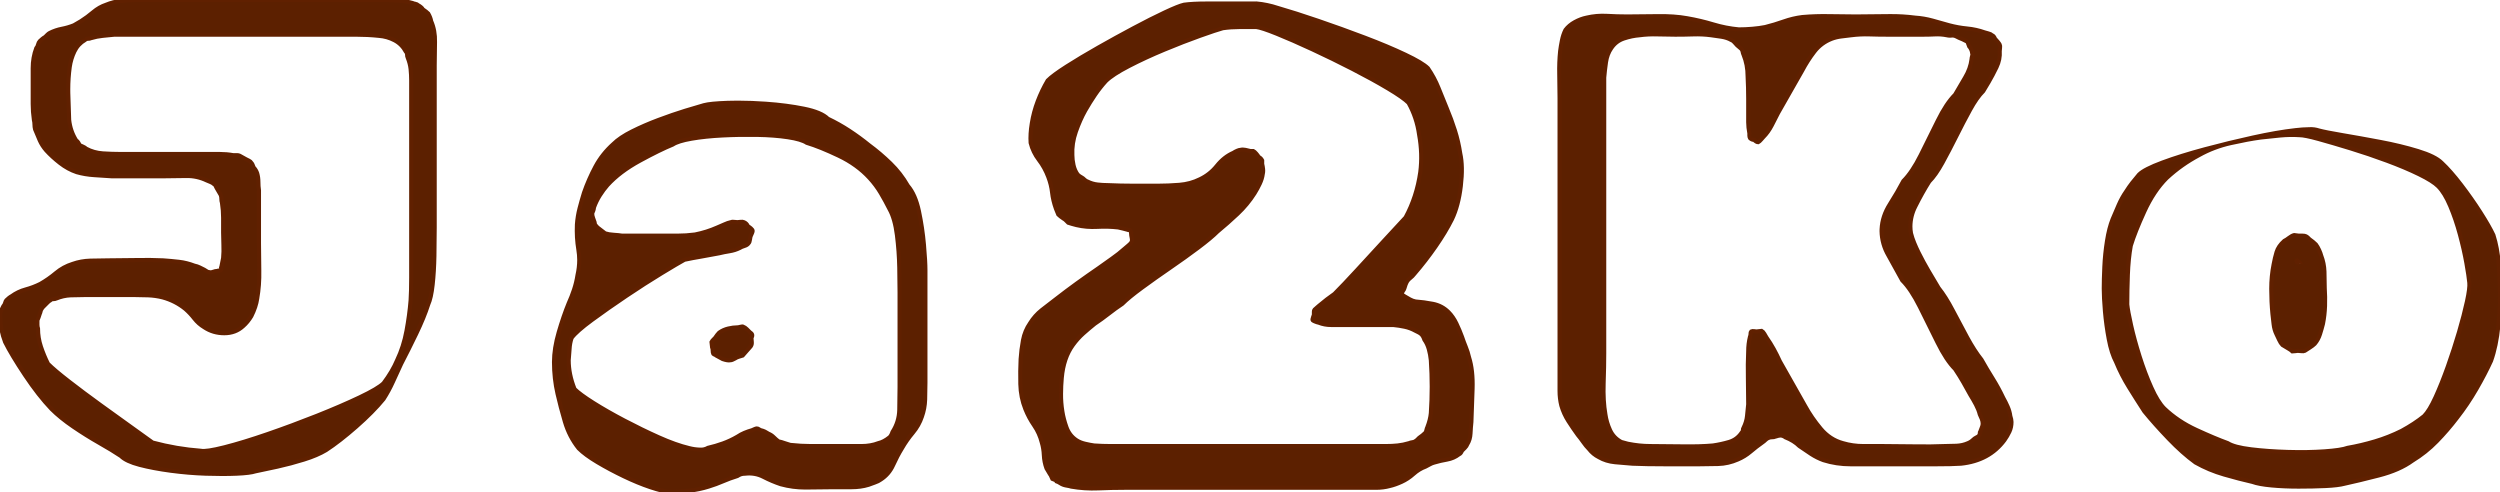
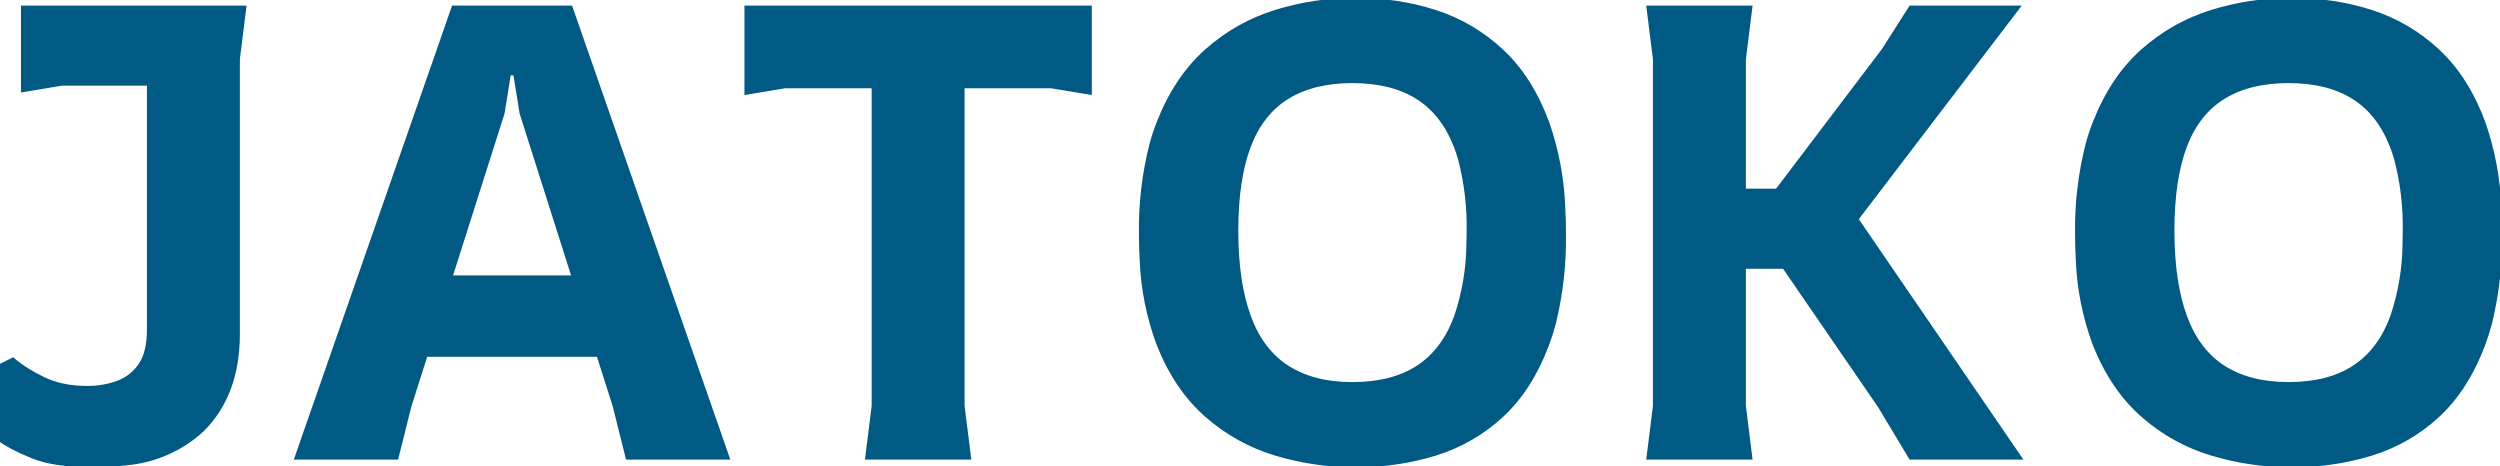
- <svg xmlns="http://www.w3.org/2000/svg" width="306.28" height="60.264" viewBox="0 0 306.28 60.264">
-   <g id="svgGroup" stroke-linecap="round" fill-rule="evenodd" font-size="9pt" stroke="#602000" stroke-width=".5" fill="#5c2000" style="stroke:#602000;stroke-width:.5;fill:#5c2000">
-     <path d="M 53.256 7.992 L 53.256 25.416 L 53.256 27.828 Q 53.256 29.448 53.22 31.356 Q 53.184 33.264 53.004 34.884 Q 52.824 36.504 52.464 37.296 Q 51.96 38.88 50.988 40.896 Q 50.016 42.912 49.152 44.568 Q 48.648 45.648 48.144 46.764 Q 47.64 47.88 46.992 48.888 Q 45.696 50.472 43.644 52.272 Q 41.592 54.072 39.936 55.152 Q 38.856 55.8 37.236 56.304 Q 35.616 56.808 33.996 57.168 Q 32.376 57.528 31.296 57.744 Q 30.648 57.96 28.992 58.032 Q 27.336 58.104 25.212 58.032 Q 23.088 57.96 20.928 57.672 Q 18.768 57.384 17.112 56.952 Q 15.456 56.52 14.808 55.872 Q 13.728 55.152 12.144 54.252 Q 10.56 53.352 8.976 52.272 Q 7.392 51.192 6.312 50.112 Q 4.728 48.456 3.072 45.972 Q 1.416 43.488 0.624 41.904 Q 0.048 40.392 0.048 39.024 Q 0.048 38.808 0.012 38.592 Q -0.024 38.376 0.048 38.232 L 0.228 37.872 L 0.408 37.512 Q 0.552 37.368 0.624 37.116 Q 0.696 36.864 0.768 36.792 Q 0.912 36.648 1.092 36.504 Q 1.272 36.36 1.416 36.288 Q 2.208 35.712 3.144 35.46 Q 4.08 35.208 4.944 34.776 Q 5.952 34.2 6.852 33.444 Q 7.752 32.688 8.904 32.328 Q 9.912 31.968 11.064 31.932 Q 12.216 31.896 13.296 31.896 Q 14.952 31.896 16.68 31.86 Q 18.408 31.824 19.992 31.896 Q 21 31.968 21.936 32.076 Q 22.872 32.184 23.808 32.544 Q 24.168 32.616 24.456 32.76 L 25.032 33.048 Q 25.176 33.12 25.32 33.228 Q 25.464 33.336 25.608 33.336 Q 25.824 33.408 26.112 33.3 Q 26.4 33.192 26.616 33.192 Q 26.76 33.12 26.868 33.156 Q 26.976 33.192 27.048 33.12 Q 27.12 32.976 27.084 32.868 Q 27.048 32.76 27.12 32.688 L 27.336 31.608 Q 27.408 30.816 27.372 30.024 Q 27.336 29.232 27.336 28.512 L 27.336 26.676 Q 27.336 25.776 27.192 24.84 Q 27.12 24.624 27.12 24.372 Q 27.12 24.12 27.048 23.904 L 26.544 23.04 L 26.4 22.752 Q 26.328 22.608 26.184 22.536 Q 26.04 22.392 25.752 22.284 Q 25.464 22.176 25.32 22.104 A 5.489 5.489 0 0 0 22.833 21.562 A 7.421 7.421 0 0 0 22.656 21.564 Q 21.144 21.6 19.848 21.6 L 13.728 21.6 Q 12.648 21.528 11.532 21.456 Q 10.416 21.384 9.408 21.096 Q 8.328 20.736 7.356 19.98 Q 6.384 19.224 5.664 18.432 Q 5.16 17.856 4.872 17.208 Q 4.584 16.56 4.296 15.84 Q 4.224 15.552 4.224 15.264 Q 4.224 14.976 4.152 14.688 Q 4.008 13.68 4.008 12.744 L 4.008 10.872 L 4.008 8.352 Q 4.008 7.056 4.44 5.904 Q 4.584 5.76 4.656 5.472 Q 4.728 5.184 4.872 5.04 Q 5.016 4.896 5.196 4.752 Q 5.376 4.608 5.52 4.536 L 5.808 4.248 Q 5.952 4.104 6.096 4.032 Q 6.816 3.672 7.572 3.528 Q 8.328 3.384 9.048 3.096 L 9.912 2.592 Q 10.704 2.088 11.424 1.476 Q 12.144 0.864 13.008 0.576 Q 13.872 0.216 14.844 0.108 Q 15.816 0 16.752 0 L 47.208 0 Q 48.072 0 48.9 0.072 Q 49.728 0.144 50.52 0.36 Q 50.664 0.432 50.88 0.468 Q 51.096 0.504 51.24 0.648 Q 51.384 0.72 51.564 0.864 Q 51.744 1.008 51.816 1.152 Q 52.248 1.44 52.464 1.656 Q 52.752 2.16 52.824 2.592 Q 53.328 3.744 53.292 5.148 Q 53.256 6.552 53.256 7.992 Z M 241.248 5.688 L 241.032 5.112 L 240.456 4.824 Q 240.24 4.752 240.024 4.644 L 239.664 4.464 Q 239.376 4.32 239.088 4.356 A 1.546 1.546 0 0 1 238.896 4.368 A 1.578 1.578 0 0 1 238.512 4.32 Q 237.792 4.176 237.072 4.212 Q 236.352 4.248 235.632 4.248 L 231.24 4.248 Q 230.088 4.248 229.008 4.212 Q 227.928 4.176 226.776 4.32 Q 226.2 4.392 225.588 4.464 Q 224.976 4.536 224.4 4.752 Q 223.104 5.256 222.276 6.336 Q 221.448 7.416 220.8 8.64 L 217.848 13.824 Q 217.488 14.544 217.056 15.372 Q 216.624 16.2 216.048 16.776 Q 215.976 16.848 215.76 17.1 Q 215.544 17.352 215.4 17.424 Q 215.184 17.424 214.896 17.136 Q 214.608 17.136 214.392 16.92 Q 214.32 16.776 214.32 16.596 L 214.32 16.344 Q 214.248 15.984 214.212 15.624 A 6.574 6.574 0 0 1 214.176 14.976 L 214.176 12.132 Q 214.176 10.728 214.104 9.36 Q 214.104 7.92 213.6 6.696 Q 213.528 6.552 213.492 6.336 Q 213.456 6.12 213.312 5.976 L 212.808 5.544 Q 212.664 5.4 212.484 5.184 Q 212.304 4.968 212.088 4.896 Q 211.584 4.608 210.9 4.5 Q 210.216 4.392 209.64 4.32 Q 208.56 4.176 207.48 4.212 Q 206.4 4.248 205.248 4.248 Q 204.168 4.248 203.052 4.212 Q 201.936 4.176 200.856 4.32 Q 199.92 4.392 198.948 4.716 Q 197.976 5.04 197.4 5.904 Q 196.896 6.624 196.752 7.632 Q 196.608 8.64 196.536 9.504 L 196.536 43.272 Q 196.536 44.856 196.464 46.98 Q 196.392 49.104 196.68 50.76 Q 196.824 51.768 197.256 52.704 Q 197.688 53.64 198.624 54.144 L 199.416 54.36 Q 200.136 54.504 200.82 54.576 Q 201.504 54.648 202.224 54.648 Q 203.88 54.648 206.076 54.684 Q 208.272 54.72 209.856 54.576 Q 210.864 54.432 211.836 54.144 Q 212.808 53.856 213.384 52.992 Q 213.528 52.848 213.528 52.668 Q 213.528 52.488 213.6 52.416 Q 213.96 51.696 214.032 50.976 L 214.176 49.536 Q 214.176 47.88 214.14 46.26 Q 214.104 44.64 214.176 43.056 Q 214.176 42.12 214.392 41.256 Q 214.464 41.112 214.464 40.896 Q 214.464 40.68 214.536 40.608 Q 214.68 40.536 214.896 40.572 Q 215.112 40.608 215.184 40.608 L 215.832 40.536 Q 215.976 40.608 216.156 40.896 Q 216.336 41.184 216.408 41.328 Q 216.912 42.048 217.308 42.768 Q 217.704 43.488 218.064 44.28 L 221.16 49.752 Q 221.952 51.192 223.068 52.524 Q 224.184 53.856 225.768 54.288 Q 226.992 54.648 228.288 54.648 L 230.736 54.648 Q 232.392 54.648 234.516 54.684 Q 236.64 54.72 238.224 54.648 Q 238.944 54.648 239.7 54.612 Q 240.456 54.576 241.104 54.288 Q 241.464 54.144 241.752 53.856 Q 241.896 53.712 242.112 53.604 Q 242.328 53.496 242.4 53.424 Q 242.544 53.28 242.544 53.1 Q 242.544 52.92 242.616 52.848 Q 242.688 52.632 242.796 52.38 Q 242.904 52.128 242.904 51.912 Q 242.904 51.624 242.796 51.336 Q 242.688 51.048 242.544 50.76 Q 242.4 50.184 242.076 49.572 Q 241.752 48.96 241.392 48.384 Q 240.96 47.592 240.528 46.836 Q 240.096 46.08 239.52 45.216 Q 238.44 44.136 237.36 41.94 Q 236.28 39.744 235.2 37.584 Q 234.12 35.424 233.04 34.344 Q 232.248 32.904 231.348 31.284 A 6.078 6.078 0 0 1 230.515 28.315 A 5.172 5.172 0 0 1 230.52 28.08 Q 230.592 26.496 231.528 25.02 Q 232.464 23.544 233.184 22.176 Q 234.264 21.096 235.308 19.008 Q 236.352 16.92 237.396 14.796 Q 238.44 12.672 239.52 11.592 Q 240.096 10.584 240.744 9.504 Q 241.392 8.424 241.536 7.272 Q 241.536 7.128 241.608 6.876 Q 241.68 6.624 241.608 6.48 Q 241.608 6.336 241.5 6.084 Q 241.392 5.832 241.248 5.688 Z M 138.288 54.648 L 169.752 54.648 Q 170.544 54.648 171.228 54.576 Q 171.912 54.504 172.632 54.288 Q 172.776 54.216 173.028 54.18 Q 173.28 54.144 173.352 54.072 Q 173.496 54 173.64 53.856 L 173.856 53.64 Q 174.288 53.352 174.648 52.992 Q 174.72 52.848 174.756 52.668 Q 174.792 52.488 174.864 52.344 Q 175.224 51.408 175.296 50.616 Q 175.512 47.376 175.296 44.136 Q 175.224 43.416 175.044 42.768 Q 174.864 42.12 174.504 41.616 Q 174.36 41.184 174.144 40.968 Q 174 40.824 173.784 40.716 L 173.424 40.536 Q 172.776 40.176 172.092 40.032 Q 171.408 39.888 170.688 39.816 L 164.568 39.816 L 163.056 39.816 Q 162.264 39.816 161.544 39.528 Q 161.472 39.528 161.184 39.42 Q 160.896 39.312 160.824 39.24 Q 160.752 39.168 160.86 38.88 Q 160.968 38.592 160.968 38.52 L 160.968 38.196 Q 160.968 38.016 161.04 37.944 Q 161.184 37.8 161.364 37.656 Q 161.544 37.512 161.616 37.44 Q 162.552 36.648 163.488 36 Q 164.568 34.92 166.224 33.12 L 169.536 29.52 Q 171.192 27.72 172.2 26.64 Q 173.568 24.12 174 21.096 Q 174.288 18.864 173.856 16.488 Q 173.568 14.4 172.56 12.6 Q 171.912 11.952 170.04 10.836 Q 168.168 9.72 165.72 8.46 Q 163.272 7.2 160.788 6.048 Q 158.304 4.896 156.432 4.14 Q 154.56 3.384 153.912 3.312 L 151.86 3.312 Q 150.816 3.312 149.808 3.456 Q 149.016 3.672 147 4.392 Q 144.984 5.112 142.644 6.084 Q 140.304 7.056 138.288 8.1 Q 136.272 9.144 135.48 9.936 Q 134.76 10.728 134.148 11.628 Q 133.536 12.528 132.96 13.536 Q 132.312 14.688 131.808 16.128 Q 131.304 17.568 131.376 19.008 Q 131.376 19.584 131.52 20.232 Q 131.664 20.88 132.024 21.384 Q 132.24 21.6 132.528 21.744 Q 132.672 21.816 132.852 21.996 Q 133.032 22.176 133.248 22.248 Q 133.824 22.536 134.472 22.608 Q 135.12 22.68 135.696 22.68 Q 137.28 22.752 138.792 22.752 L 141.888 22.752 Q 143.112 22.752 144.48 22.644 Q 145.848 22.536 147 21.96 Q 148.224 21.384 149.088 20.304 Q 149.952 19.224 151.104 18.72 Q 151.32 18.576 151.572 18.468 Q 151.824 18.36 151.968 18.36 Q 152.256 18.288 152.58 18.36 Q 152.904 18.432 153.192 18.504 L 153.552 18.504 Q 153.696 18.576 153.912 18.828 Q 154.128 19.08 154.2 19.224 Q 154.344 19.296 154.452 19.404 Q 154.56 19.512 154.632 19.656 L 154.632 20.088 Q 154.704 20.376 154.74 20.7 A 1.919 1.919 0 0 1 154.752 20.912 A 1.643 1.643 0 0 1 154.704 21.312 Q 154.632 21.888 154.344 22.5 Q 154.056 23.112 153.696 23.688 Q 152.832 25.056 151.608 26.208 Q 150.384 27.36 149.16 28.368 Q 148.368 29.16 146.784 30.348 Q 145.2 31.536 143.364 32.796 Q 141.528 34.056 139.908 35.244 Q 138.288 36.432 137.496 37.224 Q 136.632 37.8 135.804 38.448 Q 134.976 39.096 134.112 39.672 Q 133.392 40.248 132.708 40.86 Q 132.024 41.472 131.448 42.264 Q 130.296 43.848 130.08 46.296 A 22.308 22.308 0 0 0 129.988 48.249 A 12.643 12.643 0 0 0 130.152 50.4 Q 130.296 51.336 130.656 52.344 Q 131.016 53.352 131.88 53.928 Q 132.312 54.216 132.924 54.36 Q 133.536 54.504 134.04 54.576 Q 135.048 54.648 136.092 54.648 L 138.288 54.648 Z M 166.8 59.76 L 137.784 59.76 Q 136.2 59.76 134.544 59.832 Q 132.888 59.904 131.232 59.616 Q 131.016 59.544 130.764 59.508 Q 130.512 59.472 130.296 59.4 Q 130.08 59.328 129.864 59.184 Q 129.648 59.04 129.432 58.968 Q 129.36 58.824 129.216 58.788 Q 129.072 58.752 128.928 58.68 Q 128.856 58.536 128.784 58.356 Q 128.712 58.176 128.64 58.104 Q 128.568 57.96 128.424 57.744 Q 128.28 57.528 128.208 57.384 Q 127.92 56.592 127.884 55.764 Q 127.848 54.936 127.632 54.216 Q 127.344 53.064 126.696 52.128 Q 126.048 51.192 125.616 50.112 Q 125.04 48.672 125.004 47.052 Q 124.968 45.432 125.04 43.992 Q 125.112 42.84 125.328 41.688 Q 125.544 40.536 126.192 39.6 Q 126.768 38.664 127.632 37.98 Q 128.496 37.296 129.36 36.648 Q 130.656 35.64 131.952 34.704 Q 133.248 33.768 134.616 32.832 Q 135.408 32.256 136.236 31.68 Q 137.064 31.104 137.784 30.456 Q 137.928 30.312 138.252 30.06 Q 138.576 29.808 138.648 29.592 Q 138.72 29.448 138.648 29.124 Q 138.576 28.8 138.576 28.656 Q 138.576 28.368 138.504 28.224 Q 138.432 28.152 138.36 28.188 Q 138.288 28.224 138.144 28.152 Q 137.856 28.08 137.604 28.008 Q 137.352 27.936 136.992 27.864 Q 135.768 27.72 134.436 27.792 Q 133.104 27.864 131.88 27.576 Q 131.592 27.504 131.34 27.432 Q 131.088 27.36 130.872 27.288 L 130.584 27 Q 130.44 26.856 130.296 26.784 Q 129.864 26.496 129.648 26.28 Q 129.576 26.136 129.504 25.92 Q 129.432 25.704 129.36 25.56 Q 129 24.552 128.892 23.58 Q 128.784 22.608 128.424 21.672 Q 127.992 20.52 127.272 19.584 Q 126.552 18.648 126.264 17.496 Q 126.192 16.416 126.408 15.12 Q 126.624 13.752 127.128 12.42 Q 127.632 11.088 128.352 9.864 Q 129 9.216 130.692 8.136 Q 132.384 7.056 134.544 5.832 Q 136.704 4.608 138.864 3.456 Q 141.024 2.304 142.716 1.512 Q 144.408 0.72 145.056 0.576 Q 146.136 0.432 147.792 0.432 L 151.068 0.432 L 153.768 0.432 A 1.393 1.393 0 0 1 153.921 0.424 A 11.527 11.527 0 0 1 156.54 0.972 Q 158.664 1.584 161.508 2.556 Q 164.352 3.528 167.196 4.608 Q 170.04 5.688 172.164 6.696 Q 174.288 7.704 174.936 8.352 Q 175.728 9.504 176.232 10.764 Q 176.736 12.024 177.24 13.248 Q 177.816 14.616 178.248 15.984 Q 178.68 17.352 178.896 18.792 Q 179.256 20.376 178.968 22.788 Q 178.68 25.2 177.888 26.856 Q 177.096 28.44 175.872 30.204 Q 174.648 31.968 173.28 33.552 Q 173.064 33.84 172.74 34.092 Q 172.416 34.344 172.272 34.704 Q 172.2 34.848 172.128 35.1 Q 172.056 35.352 171.984 35.496 Q 171.912 35.568 171.804 35.784 Q 171.696 36 171.768 36.072 Q 171.768 36.144 171.876 36.18 Q 171.984 36.216 172.056 36.288 Q 172.416 36.504 172.74 36.684 Q 173.064 36.864 173.424 36.936 Q 174.432 37.008 175.548 37.224 Q 176.664 37.44 177.456 38.232 Q 178.032 38.808 178.428 39.636 Q 178.824 40.464 179.112 41.256 Q 179.328 41.904 179.58 42.516 Q 179.832 43.128 179.976 43.776 Q 180.48 45.36 180.408 47.628 Q 180.336 49.896 180.264 51.696 Q 180.192 52.344 180.156 53.1 Q 180.12 53.856 179.76 54.432 Q 179.688 54.648 179.472 54.864 L 179.112 55.224 Q 178.968 55.584 178.752 55.656 Q 178.104 56.16 177.276 56.304 Q 176.448 56.448 175.728 56.664 Q 175.44 56.736 175.188 56.88 Q 174.936 57.024 174.648 57.168 Q 173.856 57.456 173.172 58.068 Q 172.488 58.68 171.696 59.04 Q 170.904 59.4 170.256 59.544 Q 169.464 59.76 168.564 59.76 L 166.8 59.76 Z M 50.376 27.864 L 50.376 9.864 Q 50.376 9.144 50.304 8.46 Q 50.232 7.776 49.944 7.056 Q 49.872 6.912 49.872 6.696 Q 49.872 6.48 49.728 6.336 Q 49.224 5.4 48.324 4.932 Q 47.424 4.464 46.416 4.392 Q 45.048 4.248 43.572 4.248 L 40.656 4.248 L 14.016 4.248 L 12.576 4.392 Q 11.856 4.464 11.136 4.68 Q 10.992 4.752 10.776 4.752 Q 10.56 4.752 10.416 4.896 Q 9.552 5.4 9.12 6.3 Q 8.688 7.2 8.544 8.208 A 20.27 20.27 0 0 0 8.359 10.95 A 20.8 20.8 0 0 0 8.364 11.412 Q 8.4 13.032 8.472 14.688 Q 8.616 16.056 9.336 17.208 Q 9.48 17.28 9.588 17.46 Q 9.696 17.64 9.768 17.784 Q 9.912 17.856 10.164 17.964 Q 10.416 18.072 10.56 18.216 Q 11.496 18.72 12.612 18.792 Q 13.728 18.864 14.736 18.864 L 25.248 18.864 L 26.904 18.864 Q 27.768 18.864 28.56 19.008 L 29.028 19.008 Q 29.28 19.008 29.496 19.152 Q 29.64 19.224 29.82 19.332 Q 30 19.44 30.144 19.512 L 30.504 19.692 Q 30.72 19.8 30.792 19.944 Q 30.936 20.088 31.08 20.52 Q 31.224 20.664 31.332 20.844 Q 31.44 21.024 31.512 21.24 Q 31.656 21.744 31.656 22.284 Q 31.656 22.824 31.728 23.328 L 31.728 29.808 Q 31.728 31.392 31.764 33.156 Q 31.8 34.92 31.512 36.576 Q 31.44 37.08 31.26 37.62 Q 31.08 38.16 30.792 38.736 Q 30.36 39.456 29.784 39.96 Q 28.848 40.824 27.48 40.824 Q 26.112 40.824 25.032 40.104 Q 24.312 39.672 23.808 39.024 Q 23.304 38.376 22.728 37.872 Q 21.504 36.864 19.92 36.432 Q 19.056 36.216 18.156 36.18 Q 17.256 36.144 16.392 36.144 L 10.488 36.144 Q 9.552 36.144 8.652 36.18 Q 7.752 36.216 6.888 36.576 Q 6.744 36.648 6.528 36.648 Q 6.312 36.648 6.168 36.792 Q 6.024 36.864 5.844 37.044 L 5.52 37.368 L 5.304 37.584 Q 5.16 37.728 5.088 37.872 Q 5.016 37.944 4.98 38.124 Q 4.944 38.304 4.872 38.448 L 4.728 38.88 Q 4.656 39.096 4.584 39.24 L 4.584 39.78 Q 4.584 40.032 4.656 40.248 Q 4.656 41.4 5.016 42.48 Q 5.376 43.56 5.88 44.568 Q 6.672 45.36 8.436 46.728 Q 10.2 48.096 12.288 49.608 Q 14.376 51.12 16.14 52.38 Q 17.904 53.64 18.696 54.216 Q 21.648 55.008 24.6 55.224 Q 25.248 55.368 27.516 54.792 Q 29.784 54.216 32.808 53.172 Q 35.832 52.128 38.82 50.94 Q 41.808 49.752 44.076 48.672 Q 46.344 47.592 46.992 46.944 Q 48.072 45.504 48.648 44.136 Q 49.44 42.48 49.8 40.536 Q 50.16 38.592 50.304 36.792 Q 50.376 35.712 50.376 34.02 L 50.376 30.636 L 50.376 27.864 Z M 191.064 46.008 L 191.064 12.024 Q 191.064 10.584 191.028 9.108 Q 190.992 7.632 191.136 6.264 Q 191.208 5.688 191.352 4.968 Q 191.496 4.248 191.784 3.672 Q 192.216 3.096 192.936 2.7 Q 193.656 2.304 194.376 2.16 Q 195.6 1.872 196.86 1.944 Q 198.12 2.016 199.344 2.016 Q 201 2.016 203.052 1.98 Q 205.104 1.944 206.688 2.232 Q 208.344 2.52 209.892 2.988 Q 211.44 3.456 213.024 3.6 Q 213.816 3.6 214.68 3.528 Q 215.544 3.456 216.264 3.312 Q 217.416 3.024 218.532 2.628 Q 219.648 2.232 220.8 2.088 Q 222.456 1.944 224.112 1.98 Q 225.768 2.016 227.352 2.016 Q 229.008 2.016 231.024 1.98 A 31.773 31.773 0 0 1 231.591 1.975 A 22.581 22.581 0 0 1 234.624 2.16 Q 235.704 2.232 236.748 2.52 Q 237.792 2.808 238.8 3.096 Q 239.88 3.384 240.996 3.492 Q 242.112 3.6 243.12 3.96 Q 243.336 4.032 243.624 4.104 Q 243.912 4.176 244.056 4.32 Q 244.272 4.392 244.416 4.752 Q 244.56 4.896 244.74 5.112 Q 244.92 5.328 244.992 5.472 Q 245.064 5.616 245.028 5.868 Q 244.992 6.12 244.992 6.264 Q 245.064 7.272 244.596 8.244 Q 244.128 9.216 243.624 10.08 L 242.976 11.16 Q 242.184 11.952 241.356 13.464 Q 240.528 14.976 239.664 16.704 Q 238.8 18.432 237.972 19.944 Q 237.144 21.456 236.352 22.248 Q 235.488 23.616 234.66 25.272 A 5.452 5.452 0 0 0 234.046 27.729 A 4.98 4.98 0 0 0 234.12 28.584 Q 234.264 29.16 234.516 29.772 Q 234.768 30.384 235.056 30.96 Q 235.632 32.112 236.244 33.156 Q 236.856 34.2 237.504 35.28 Q 238.368 36.36 239.232 38.016 Q 240.096 39.672 240.996 41.328 Q 241.896 42.984 242.76 44.064 Q 243.408 45.216 244.128 46.368 Q 244.848 47.52 245.424 48.744 Q 245.712 49.248 245.964 49.824 Q 246.216 50.4 246.288 50.976 Q 246.432 51.408 246.432 51.696 Q 246.432 52.344 246.18 52.884 Q 245.928 53.424 245.568 53.928 Q 243.696 56.448 240.24 56.808 Q 239.16 56.88 237.144 56.88 L 233.148 56.88 L 230.088 56.88 L 226.74 56.88 Q 224.976 56.88 223.392 56.376 Q 222.6 56.088 221.88 55.62 Q 221.16 55.152 220.44 54.648 Q 219.792 54 218.712 53.568 Q 218.64 53.496 218.46 53.424 Q 218.28 53.352 218.136 53.352 Q 217.92 53.352 217.488 53.496 Q 217.344 53.568 217.092 53.568 Q 216.84 53.568 216.696 53.64 Q 216.48 53.712 216.3 53.892 Q 216.12 54.072 215.904 54.216 Q 215.184 54.72 214.464 55.332 Q 213.744 55.944 212.88 56.304 Q 211.728 56.808 210.504 56.844 Q 209.28 56.88 208.128 56.88 L 204.096 56.88 Q 201.648 56.88 199.992 56.808 Q 198.984 56.736 197.868 56.628 Q 196.752 56.52 195.888 56.016 Q 195.168 55.656 194.664 55.008 Q 194.304 54.648 193.98 54.18 Q 193.656 53.712 193.296 53.28 Q 192.72 52.488 192.144 51.588 Q 191.568 50.688 191.28 49.68 Q 191.064 48.816 191.064 47.88 L 191.064 46.008 Z M 76.224 28.872 L 80.76 28.872 L 82.956 28.872 Q 84.072 28.872 85.152 28.728 Q 85.872 28.584 86.556 28.368 Q 87.24 28.152 87.888 27.864 Q 88.248 27.72 88.716 27.504 Q 89.184 27.288 89.544 27.216 Q 89.688 27.144 89.904 27.18 Q 90.12 27.216 90.336 27.216 Q 90.48 27.216 90.732 27.18 Q 90.984 27.144 91.128 27.216 Q 91.488 27.36 91.632 27.72 Q 91.776 27.792 91.992 27.972 Q 92.208 28.152 92.208 28.296 Q 92.208 28.368 92.136 28.548 Q 92.064 28.728 91.992 28.872 Q 91.92 29.016 91.884 29.34 Q 91.848 29.664 91.704 29.808 Q 91.56 30.024 91.2 30.132 Q 90.84 30.24 90.624 30.384 Q 90.048 30.672 89.364 30.78 Q 88.68 30.888 88.104 31.032 Q 87.024 31.248 85.944 31.428 Q 84.864 31.608 83.856 31.824 Q 83.064 32.256 81.048 33.48 Q 79.032 34.704 76.728 36.252 Q 74.424 37.8 72.516 39.204 Q 70.608 40.608 70.032 41.4 Q 69.816 42.048 69.78 42.732 Q 69.744 43.416 69.672 44.136 Q 69.672 45.864 70.392 47.664 Q 71.04 48.312 72.696 49.356 Q 74.352 50.4 76.476 51.516 Q 78.6 52.632 80.688 53.568 Q 82.776 54.504 84.432 54.9 A 5.969 5.969 0 0 0 85.786 55.089 A 1.704 1.704 0 0 0 86.736 54.864 Q 87.672 54.648 88.572 54.324 Q 89.472 54 90.336 53.496 Q 90.768 53.208 91.2 53.028 Q 91.632 52.848 92.136 52.704 Q 92.28 52.632 92.46 52.56 Q 92.64 52.488 92.712 52.488 Q 92.856 52.488 93 52.596 Q 93.144 52.704 93.216 52.704 Q 93.504 52.776 93.72 52.884 Q 93.936 52.992 94.152 53.136 Q 94.512 53.28 94.8 53.568 Q 95.088 53.856 95.376 54.072 Q 95.736 54.144 96.132 54.288 Q 96.528 54.432 96.816 54.504 Q 97.464 54.576 98.112 54.612 Q 98.76 54.648 99.336 54.648 L 103.368 54.648 L 105.528 54.648 Q 106.68 54.648 107.616 54.288 Q 108.264 54.144 108.984 53.568 Q 109.2 53.352 109.344 52.92 Q 110.136 51.696 110.172 50.22 Q 110.208 48.744 110.208 47.376 L 110.208 35.856 Q 110.208 34.776 110.172 32.796 Q 110.136 30.816 109.884 28.8 Q 109.632 26.784 108.984 25.632 Q 108.48 24.624 107.904 23.652 Q 107.328 22.68 106.536 21.816 Q 105.024 20.16 102.756 19.08 Q 100.488 18 98.832 17.496 Q 98.184 17.064 96.528 16.812 Q 94.872 16.56 92.748 16.524 Q 90.624 16.488 88.5 16.596 Q 86.376 16.704 84.72 16.992 Q 83.064 17.28 82.416 17.712 Q 80.832 18.36 78.384 19.692 Q 75.936 21.024 74.424 22.68 Q 73.92 23.256 73.488 23.94 Q 73.056 24.624 72.768 25.416 Q 72.768 25.56 72.696 25.776 Q 72.624 25.992 72.552 26.136 Q 72.552 26.424 72.66 26.712 Q 72.768 27 72.84 27.216 Q 72.84 27.288 72.876 27.432 Q 72.912 27.576 73.2 27.864 Q 73.416 28.008 73.668 28.224 Q 73.92 28.44 74.136 28.584 Q 74.568 28.728 75.18 28.764 Q 75.792 28.8 76.224 28.872 Z M 113.376 33.12 L 113.376 46.872 Q 113.376 47.88 113.34 48.96 Q 113.304 50.04 112.944 51.048 Q 112.584 52.128 111.828 53.028 Q 111.072 53.928 110.496 54.936 Q 109.92 55.872 109.416 56.988 Q 108.912 58.104 107.904 58.752 Q 107.616 58.968 107.184 59.112 Q 106.752 59.256 106.392 59.4 Q 105.456 59.688 104.304 59.688 L 102.144 59.688 Q 100.56 59.688 98.904 59.724 A 11.702 11.702 0 0 1 98.65 59.727 A 11.297 11.297 0 0 1 95.664 59.328 Q 94.584 58.968 93.54 58.428 Q 92.496 57.888 91.272 58.032 Q 90.984 58.032 90.768 58.104 Q 90.552 58.176 90.336 58.32 Q 89.4 58.608 88.572 58.968 Q 87.744 59.328 86.808 59.616 Q 85.656 59.976 84.432 60.12 Q 83.208 60.264 81.984 60.264 Q 81.192 60.192 79.68 59.688 Q 78.168 59.184 76.44 58.356 Q 74.712 57.528 73.2 56.628 Q 71.688 55.728 70.896 54.936 Q 69.744 53.496 69.204 51.66 Q 68.664 49.824 68.304 48.24 Q 67.872 46.368 67.872 44.352 Q 67.872 42.696 68.448 40.716 Q 69.024 38.736 69.672 37.152 Q 70.032 36.36 70.32 35.496 Q 70.608 34.632 70.752 33.696 A 8.277 8.277 0 0 0 70.964 31.857 A 7.635 7.635 0 0 0 70.86 30.6 Q 70.608 29.088 70.68 27.504 Q 70.752 26.496 71.004 25.524 Q 71.256 24.552 71.544 23.616 Q 72.12 21.96 72.948 20.412 Q 73.776 18.864 75.144 17.64 Q 75.936 16.848 77.448 16.092 Q 78.96 15.336 80.688 14.688 Q 82.416 14.04 83.928 13.572 Q 85.44 13.104 86.232 12.888 Q 87.024 12.672 89.148 12.6 A 36.884 36.884 0 0 1 90.397 12.579 A 48.988 48.988 0 0 1 93.828 12.708 Q 96.384 12.888 98.508 13.32 Q 100.632 13.752 101.424 14.544 Q 102.792 15.192 104.052 16.02 Q 105.312 16.848 106.464 17.784 Q 107.832 18.792 109.092 20.016 Q 110.352 21.24 111.216 22.752 Q 112.152 23.832 112.584 25.884 Q 113.016 27.936 113.196 29.988 Q 113.376 32.04 113.376 33.12 Z M 306.264 35.784 Q 306.336 37.368 306.084 39.888 Q 305.832 42.408 305.184 44.208 Q 304.464 45.792 303.384 47.664 Q 302.304 49.536 301.008 51.192 Q 299.856 52.704 298.524 54.072 Q 297.192 55.44 295.536 56.448 Q 293.952 57.6 291.432 58.248 Q 288.912 58.896 287.256 59.256 Q 286.464 59.472 284.916 59.544 Q 283.368 59.616 281.604 59.616 Q 279.84 59.616 278.292 59.472 Q 276.744 59.328 275.952 59.04 Q 274.368 58.68 272.496 58.14 Q 270.624 57.6 268.968 56.664 Q 267.384 55.512 265.692 53.748 Q 264 51.984 262.704 50.4 Q 261.768 48.96 260.832 47.448 Q 259.896 45.936 259.248 44.352 Q 258.672 43.272 258.348 41.544 Q 258.024 39.816 257.88 38.124 Q 257.736 36.432 257.736 35.352 Q 257.736 34.272 257.808 32.688 Q 257.88 31.104 258.132 29.52 Q 258.384 27.936 258.816 26.856 Q 259.176 25.992 259.572 25.092 Q 259.968 24.192 260.472 23.472 Q 260.832 22.896 261.228 22.392 Q 261.624 21.888 262.056 21.384 Q 262.704 20.736 264.936 19.908 Q 267.168 19.08 270.12 18.288 Q 273.072 17.496 276.024 16.848 Q 278.976 16.2 281.208 15.948 A 15.984 15.984 0 0 1 282.946 15.83 A 3.047 3.047 0 0 1 284.088 15.984 Q 284.88 16.2 287.004 16.56 Q 289.128 16.92 291.612 17.388 Q 294.096 17.856 296.22 18.504 Q 298.344 19.152 299.136 19.944 Q 300.216 20.952 301.512 22.644 Q 302.808 24.336 303.888 26.028 Q 304.968 27.72 305.472 28.8 Q 305.976 30.384 306.12 32.256 Q 306.264 34.128 306.264 35.784 Z M 296.976 50.976 Q 297.624 50.328 298.38 48.672 Q 299.136 47.016 299.892 44.892 Q 300.648 42.768 301.26 40.68 Q 301.872 38.592 302.232 36.936 Q 302.592 35.28 302.52 34.632 Q 302.448 33.84 302.16 32.22 Q 301.872 30.6 301.368 28.728 Q 300.864 26.856 300.18 25.236 Q 299.496 23.616 298.704 22.824 Q 298.056 22.176 296.364 21.348 Q 294.672 20.52 292.44 19.692 Q 290.208 18.864 287.976 18.18 Q 285.744 17.496 284.052 17.028 Q 282.36 16.56 281.712 16.56 Q 280.56 16.488 279.372 16.596 Q 278.184 16.704 276.96 16.848 Q 275.376 17.064 273.288 17.532 Q 271.2 18 269.4 19.008 Q 268.32 19.584 267.348 20.268 Q 266.376 20.952 265.44 21.816 Q 263.856 23.4 262.704 25.92 Q 261.552 28.44 261.048 30.096 Q 260.76 31.68 260.688 33.66 Q 260.616 35.64 260.616 37.296 Q 260.688 38.088 261.084 39.852 Q 261.48 41.616 262.128 43.668 Q 262.776 45.72 263.568 47.484 Q 264.36 49.248 265.152 50.04 Q 266.808 51.624 269.076 52.668 Q 271.344 53.712 272.928 54.288 Q 273.72 54.792 275.772 55.044 Q 277.824 55.296 280.272 55.368 Q 282.72 55.44 284.772 55.296 Q 286.824 55.152 287.616 54.864 Q 289.272 54.576 290.964 54.072 Q 292.656 53.568 294.24 52.776 Q 295.824 51.912 296.976 50.976 Z M 280.344 42.696 L 279.624 42.264 Q 279.408 42.048 279.228 41.652 Q 279.048 41.256 278.904 40.968 Q 278.616 40.392 278.544 39.708 Q 278.472 39.024 278.4 38.448 Q 278.256 36.936 278.256 35.388 Q 278.256 33.84 278.544 32.4 Q 278.688 31.608 278.904 30.888 Q 279.12 30.168 279.84 29.52 Q 280.128 29.376 280.452 29.124 Q 280.776 28.872 281.064 28.8 L 281.64 28.872 L 282.108 28.872 Q 282.36 28.872 282.504 28.944 Q 282.648 29.016 282.756 29.124 L 282.936 29.304 Q 283.152 29.448 283.368 29.628 Q 283.584 29.808 283.728 29.952 Q 283.944 30.24 284.124 30.636 Q 284.304 31.032 284.376 31.32 Q 284.736 32.256 284.772 33.264 Q 284.808 34.272 284.808 35.28 Q 284.88 36.36 284.844 37.476 Q 284.808 38.592 284.592 39.672 Q 284.448 40.248 284.232 40.932 Q 284.016 41.616 283.584 42.12 Q 283.368 42.336 282.972 42.588 Q 282.576 42.84 282.36 42.984 Q 282.216 43.056 281.964 43.02 Q 281.712 42.984 281.496 42.984 Q 281.424 42.984 281.208 43.02 Q 280.992 43.056 280.848 43.056 Q 280.776 42.984 280.632 42.876 Q 280.488 42.768 280.344 42.696 Z M 88.536 43.992 L 87.744 43.56 Q 87.672 43.488 87.564 43.452 Q 87.456 43.416 87.384 43.344 Q 87.312 43.2 87.312 42.948 Q 87.312 42.696 87.24 42.552 L 87.168 41.904 Q 87.24 41.76 87.384 41.616 L 87.6 41.4 Q 87.888 40.968 88.104 40.752 Q 88.608 40.392 89.22 40.248 Q 89.832 40.104 90.336 40.104 Q 90.48 40.104 90.732 40.032 Q 90.984 39.96 91.056 40.032 Q 91.272 40.104 91.488 40.32 L 91.848 40.68 Q 91.92 40.752 91.992 40.788 Q 92.064 40.824 92.136 40.968 Q 92.208 41.112 92.064 41.4 Q 92.064 41.544 92.1 41.868 Q 92.136 42.192 91.992 42.408 Q 91.92 42.48 91.776 42.66 Q 91.632 42.84 91.488 42.984 L 90.984 43.56 Q 90.768 43.632 90.516 43.704 Q 90.264 43.776 90.048 43.92 L 89.76 44.064 Q 89.616 44.136 89.472 44.136 Q 89.184 44.208 88.536 43.992 Z M 281.712 32.256 Q 281.856 32.256 281.856 32.328 Q 281.856 32.256 281.64 32.076 L 281.424 31.896 Q 281.208 31.896 281.424 32.112 Q 281.568 32.112 281.712 32.256 Z" />
+ <svg xmlns="http://www.w3.org/2000/svg" width="291.83" height="54.308" viewBox="0 0 291.83 54.308">
+   <g id="svgGroup" stroke-linecap="round" fill-rule="nonzero" font-size="9pt" stroke="#015a84" stroke-width=".5" fill="#015a84" style="stroke:#015a84;stroke-width:.5;fill:#015a84">
+     <path d="M 46.275 53.401 L 34.65 53.401 L 52.95 0.901 L 66.6 0.901 L 84.9 53.401 L 73.275 53.401 L 71.775 47.401 L 60.9 13.201 L 60.15 8.551 L 59.4 8.551 L 58.65 13.201 L 47.775 47.401 L 46.275 53.401 Z M 235.725 53.401 L 223.05 53.401 L 219.45 47.401 L 208.275 31.126 L 198.675 31.126 L 198.675 22.276 L 207.45 22.276 L 219.9 5.851 L 223.05 0.901 L 235.5 0.901 L 216.675 25.576 L 235.725 53.401 Z M 158.25 54.301 Q 153.45 54.301 148.95 52.951 Q 144.45 51.601 140.888 48.488 Q 137.325 45.376 135.263 40.201 A 31.663 31.663 0 0 1 133.285 30.334 A 52.298 52.298 0 0 1 133.2 27.301 A 39.745 39.745 0 0 1 134.434 16.831 A 24.82 24.82 0 0 1 135.262 14.326 Q 137.325 9.076 140.888 5.926 Q 144.45 2.776 148.95 1.388 Q 153.45 0.001 158.25 0.001 Q 163.125 0.001 167.475 1.388 Q 171.825 2.776 175.238 5.926 Q 178.65 9.076 180.6 14.326 A 33.97 33.97 0 0 1 182.47 24.264 A 55.477 55.477 0 0 1 182.55 27.301 A 41.15 41.15 0 0 1 181.372 37.721 A 25.512 25.512 0 0 1 180.6 40.163 Q 178.65 45.376 175.275 48.488 Q 171.9 51.601 167.513 52.951 Q 163.125 54.301 158.25 54.301 Z M 157.875 44.851 Q 162.525 44.851 165.525 42.901 Q 168.525 40.951 169.988 36.976 A 27.262 27.262 0 0 0 171.426 28.514 A 46.103 46.103 0 0 0 171.45 27.001 A 31.035 31.035 0 0 0 170.461 18.593 A 17.349 17.349 0 0 0 169.95 17.063 Q 168.45 13.201 165.45 11.326 Q 162.45 9.451 157.875 9.451 Q 153.3 9.451 150.263 11.326 Q 147.225 13.201 145.763 17.063 Q 144.3 20.926 144.3 26.926 Q 144.3 32.926 145.763 36.938 Q 147.225 40.951 150.263 42.901 Q 153.3 44.851 157.875 44.851 Z M 267.525 54.301 Q 262.725 54.301 258.225 52.951 Q 253.725 51.601 250.163 48.488 Q 246.6 45.376 244.538 40.201 A 31.663 31.663 0 0 1 242.56 30.334 A 52.298 52.298 0 0 1 242.475 27.301 A 39.745 39.745 0 0 1 243.709 16.831 A 24.82 24.82 0 0 1 244.537 14.326 Q 246.6 9.076 250.163 5.926 Q 253.725 2.776 258.225 1.388 Q 262.725 0.001 267.525 0.001 Q 272.4 0.001 276.75 1.388 Q 281.1 2.776 284.513 5.926 Q 287.925 9.076 289.875 14.326 A 33.97 33.97 0 0 1 291.745 24.264 A 55.477 55.477 0 0 1 291.825 27.301 A 41.15 41.15 0 0 1 290.647 37.721 A 25.512 25.512 0 0 1 289.875 40.163 Q 287.925 45.376 284.55 48.488 Q 281.175 51.601 276.788 52.951 Q 272.4 54.301 267.525 54.301 Z M 267.15 44.851 Q 271.8 44.851 274.8 42.901 Q 277.8 40.951 279.263 36.976 A 27.262 27.262 0 0 0 280.701 28.514 A 46.103 46.103 0 0 0 280.725 27.001 A 31.035 31.035 0 0 0 279.736 18.593 A 17.349 17.349 0 0 0 279.225 17.063 Q 277.725 13.201 274.725 11.326 Q 271.725 9.451 267.15 9.451 Q 262.575 9.451 259.538 11.326 Q 256.5 13.201 255.038 17.063 Q 253.575 20.926 253.575 26.926 Q 253.575 32.926 255.038 36.938 Q 256.5 40.951 259.538 42.901 Q 262.575 44.851 267.15 44.851 Z M 0 51.301 L 0 42.751 L 1.5 42.001 Q 3 43.276 5.138 44.288 Q 7.275 45.301 10.2 45.301 Q 12.075 45.301 13.725 44.701 Q 15.375 44.101 16.388 42.638 Q 17.4 41.176 17.4 38.476 L 17.4 9.901 L 17.4 0.901 L 28.5 0.901 L 27.75 6.901 L 27.75 39.001 Q 27.75 46.051 23.588 50.176 A 14.927 14.927 0 0 1 14.744 54.066 A 29.037 29.037 0 0 1 10.95 54.301 Q 6.375 54.301 3.863 53.288 Q 1.35 52.276 0 51.301 Z M 204.3 53.401 L 192.45 53.401 L 193.2 47.401 L 193.2 6.901 L 192.45 0.901 L 204.3 0.901 L 203.55 6.901 L 203.55 47.401 L 204.3 53.401 Z M 113.1 53.401 L 101.25 53.401 L 102 47.401 L 102 5.101 L 112.35 5.101 L 112.35 47.401 L 113.1 53.401 Z M 91.65 10.051 L 87.15 10.801 L 87.15 0.901 L 127.2 0.901 L 127.2 10.801 L 122.7 10.051 L 91.65 10.051 Z M 75.15 41.401 L 44.4 41.401 L 44.4 32.401 L 75.15 32.401 L 75.15 41.401 Z M 7.2 9.751 L 2.7 10.501 L 2.7 0.901 L 22.65 0.901 L 22.65 9.751 L 7.2 9.751 Z" />
  </g>
</svg>
